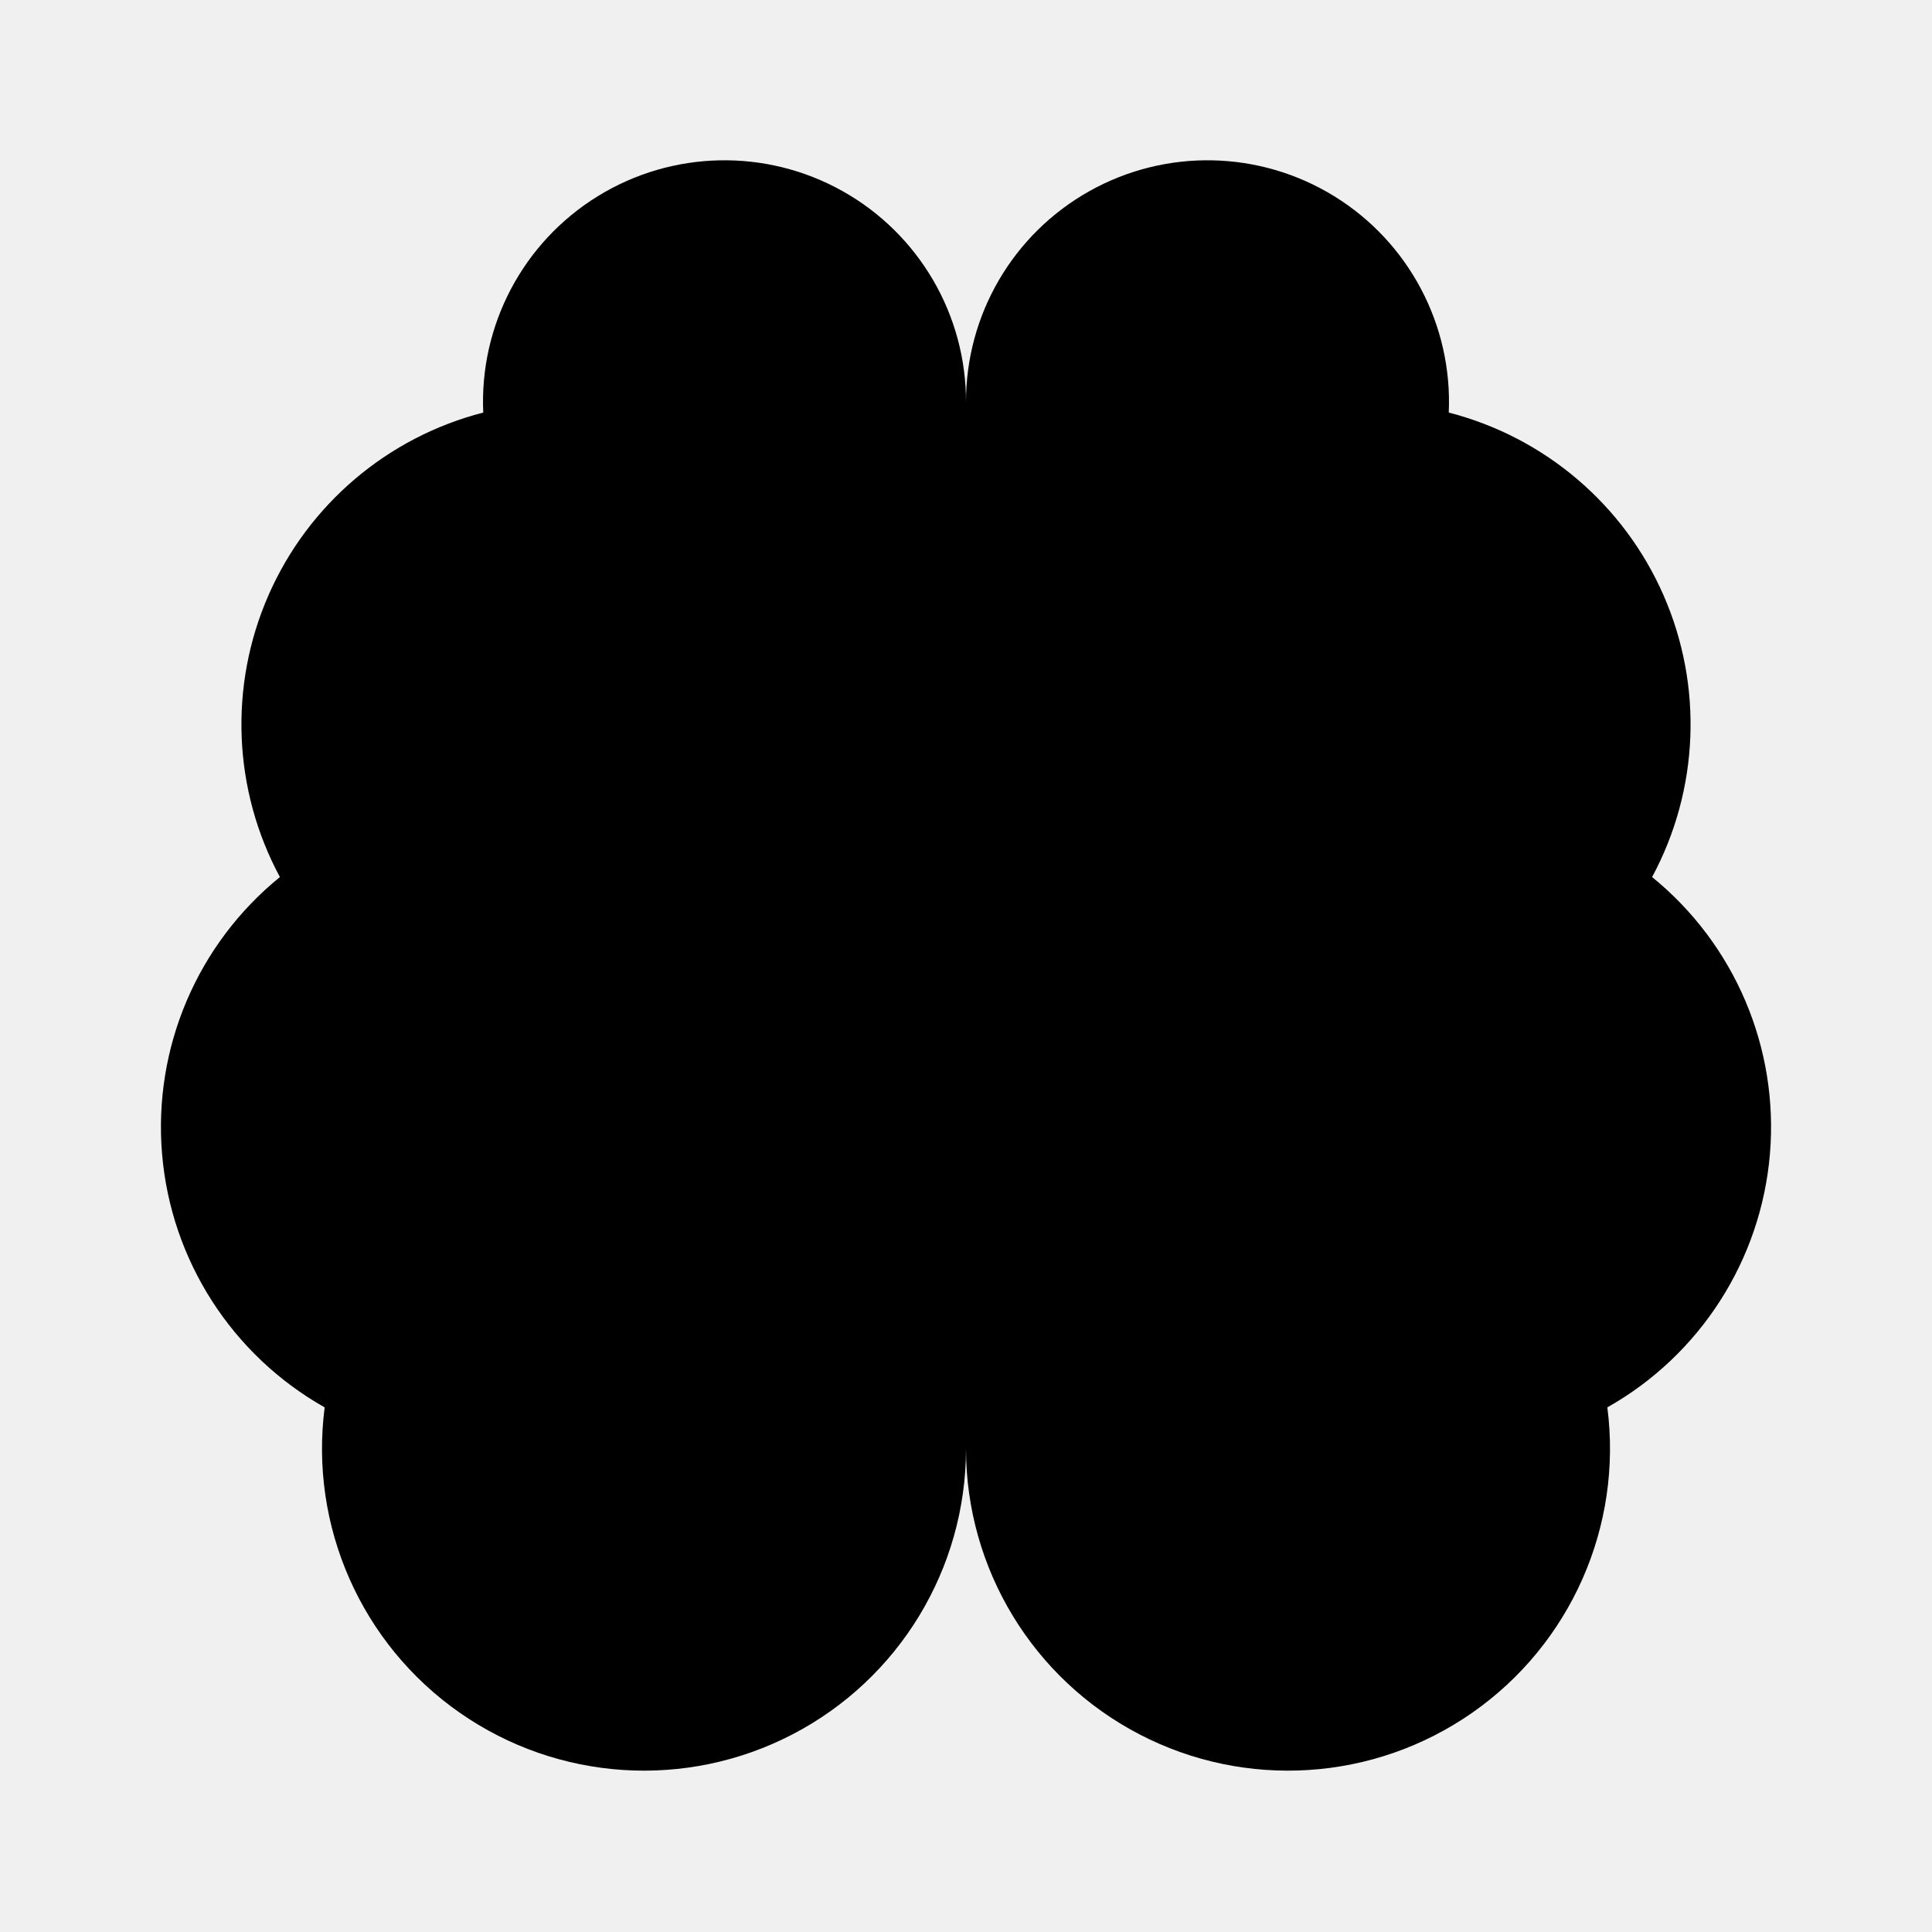
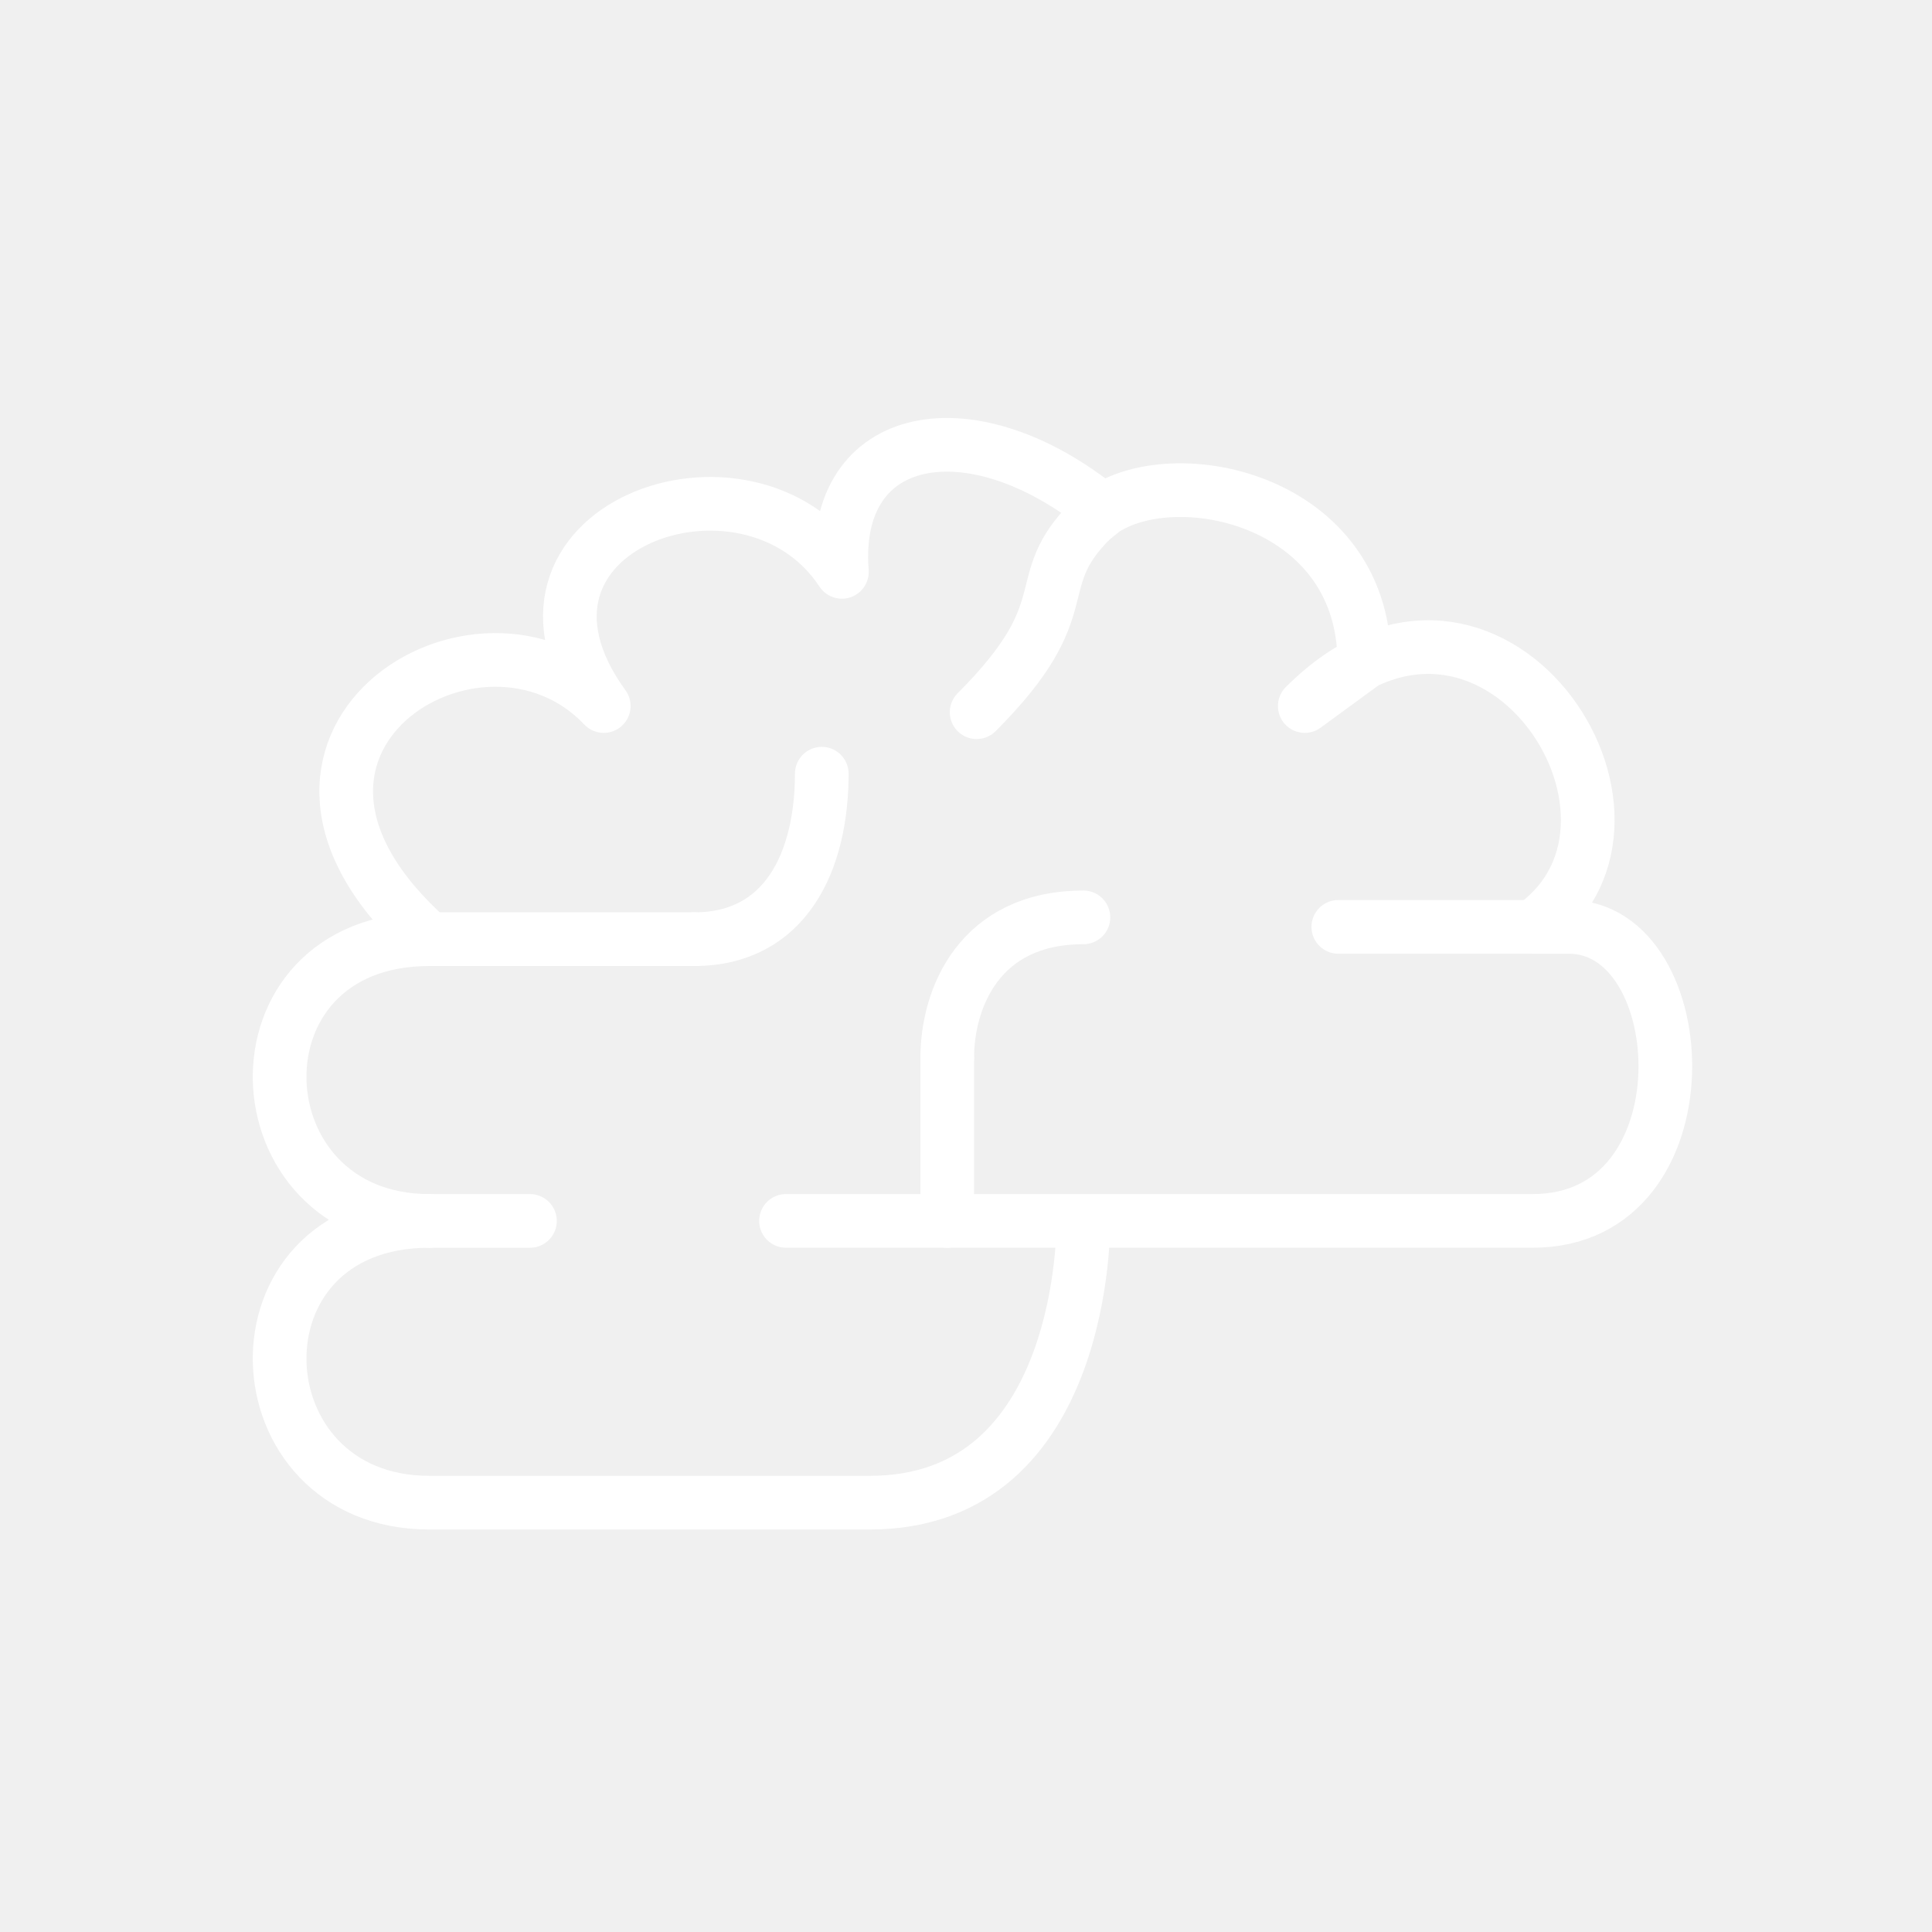
- <svg xmlns="http://www.w3.org/2000/svg" viewBox="0 0 24 24" fill="#000">
-   <path d="M12 5a3 3 0 1 0-5.997.125 4 4 0 0 0-2.526 5.77 4 4 0 0 0 .556 6.588A4 4 0 1 0 12 18Z" />
-   <path d="M12 5a3 3 0 1 1 5.997.125 4 4 0 0 1 2.526 5.77 4 4 0 0 1-.556 6.588A4 4 0 1 1 12 18Z" />
+ <svg xmlns="http://www.w3.org/2000/svg" id="emoji" viewBox="0 0 72 72">
+   <g id="line" fill="none" stroke="#ffffff" stroke-linecap="round" stroke-linejoin="round" stroke-miterlimit="10" stroke-width="2">
+     <line x1="16" x2="25.875" y1="35" y2="35" />
+     <path d="M25.875,35c3.417,0,4.75-2.917,4.75-6.167" />
+     <line x1="16" x2="19.75" y1="45.5" y2="45.5" />
+     <line x1="35.3" x2="35.3" y1="45.5" y2="39.438" />
+     <path d="M35.3,39.438c0-2.245,1.2-5.25,5.076-5.25" />
+     <line x1="58.458" x2="49.875" y1="34.542" y2="34.542" />
+     <path d="M40.375,45.5c0,0,0.164,10.5-7.958,10.5H16c-7.208,0-7.667-10.5,0-10.5C8.792,45.5,8.333,35,16,35 c-8.167-7.25,1.875-13.562,6.5-8.688c-4.799-6.625,5.375-10.312,8.875-5C30.963,16,36.222,15.042,41.1,19.024 l-0.434,0.351c2.375-2.375,10.178-1.083,10.178,5.314l-2.219,1.623c6.865-6.865,14.208,4.188,8.5,8.229h1.333 c4.75,0,5.292,10.958-1.333,10.958H29.292" />
+     <path d="M40.667,19.375c-2.417,2.417-0.282,3.178-4.271,7.167" />
+   </g>
</svg>
